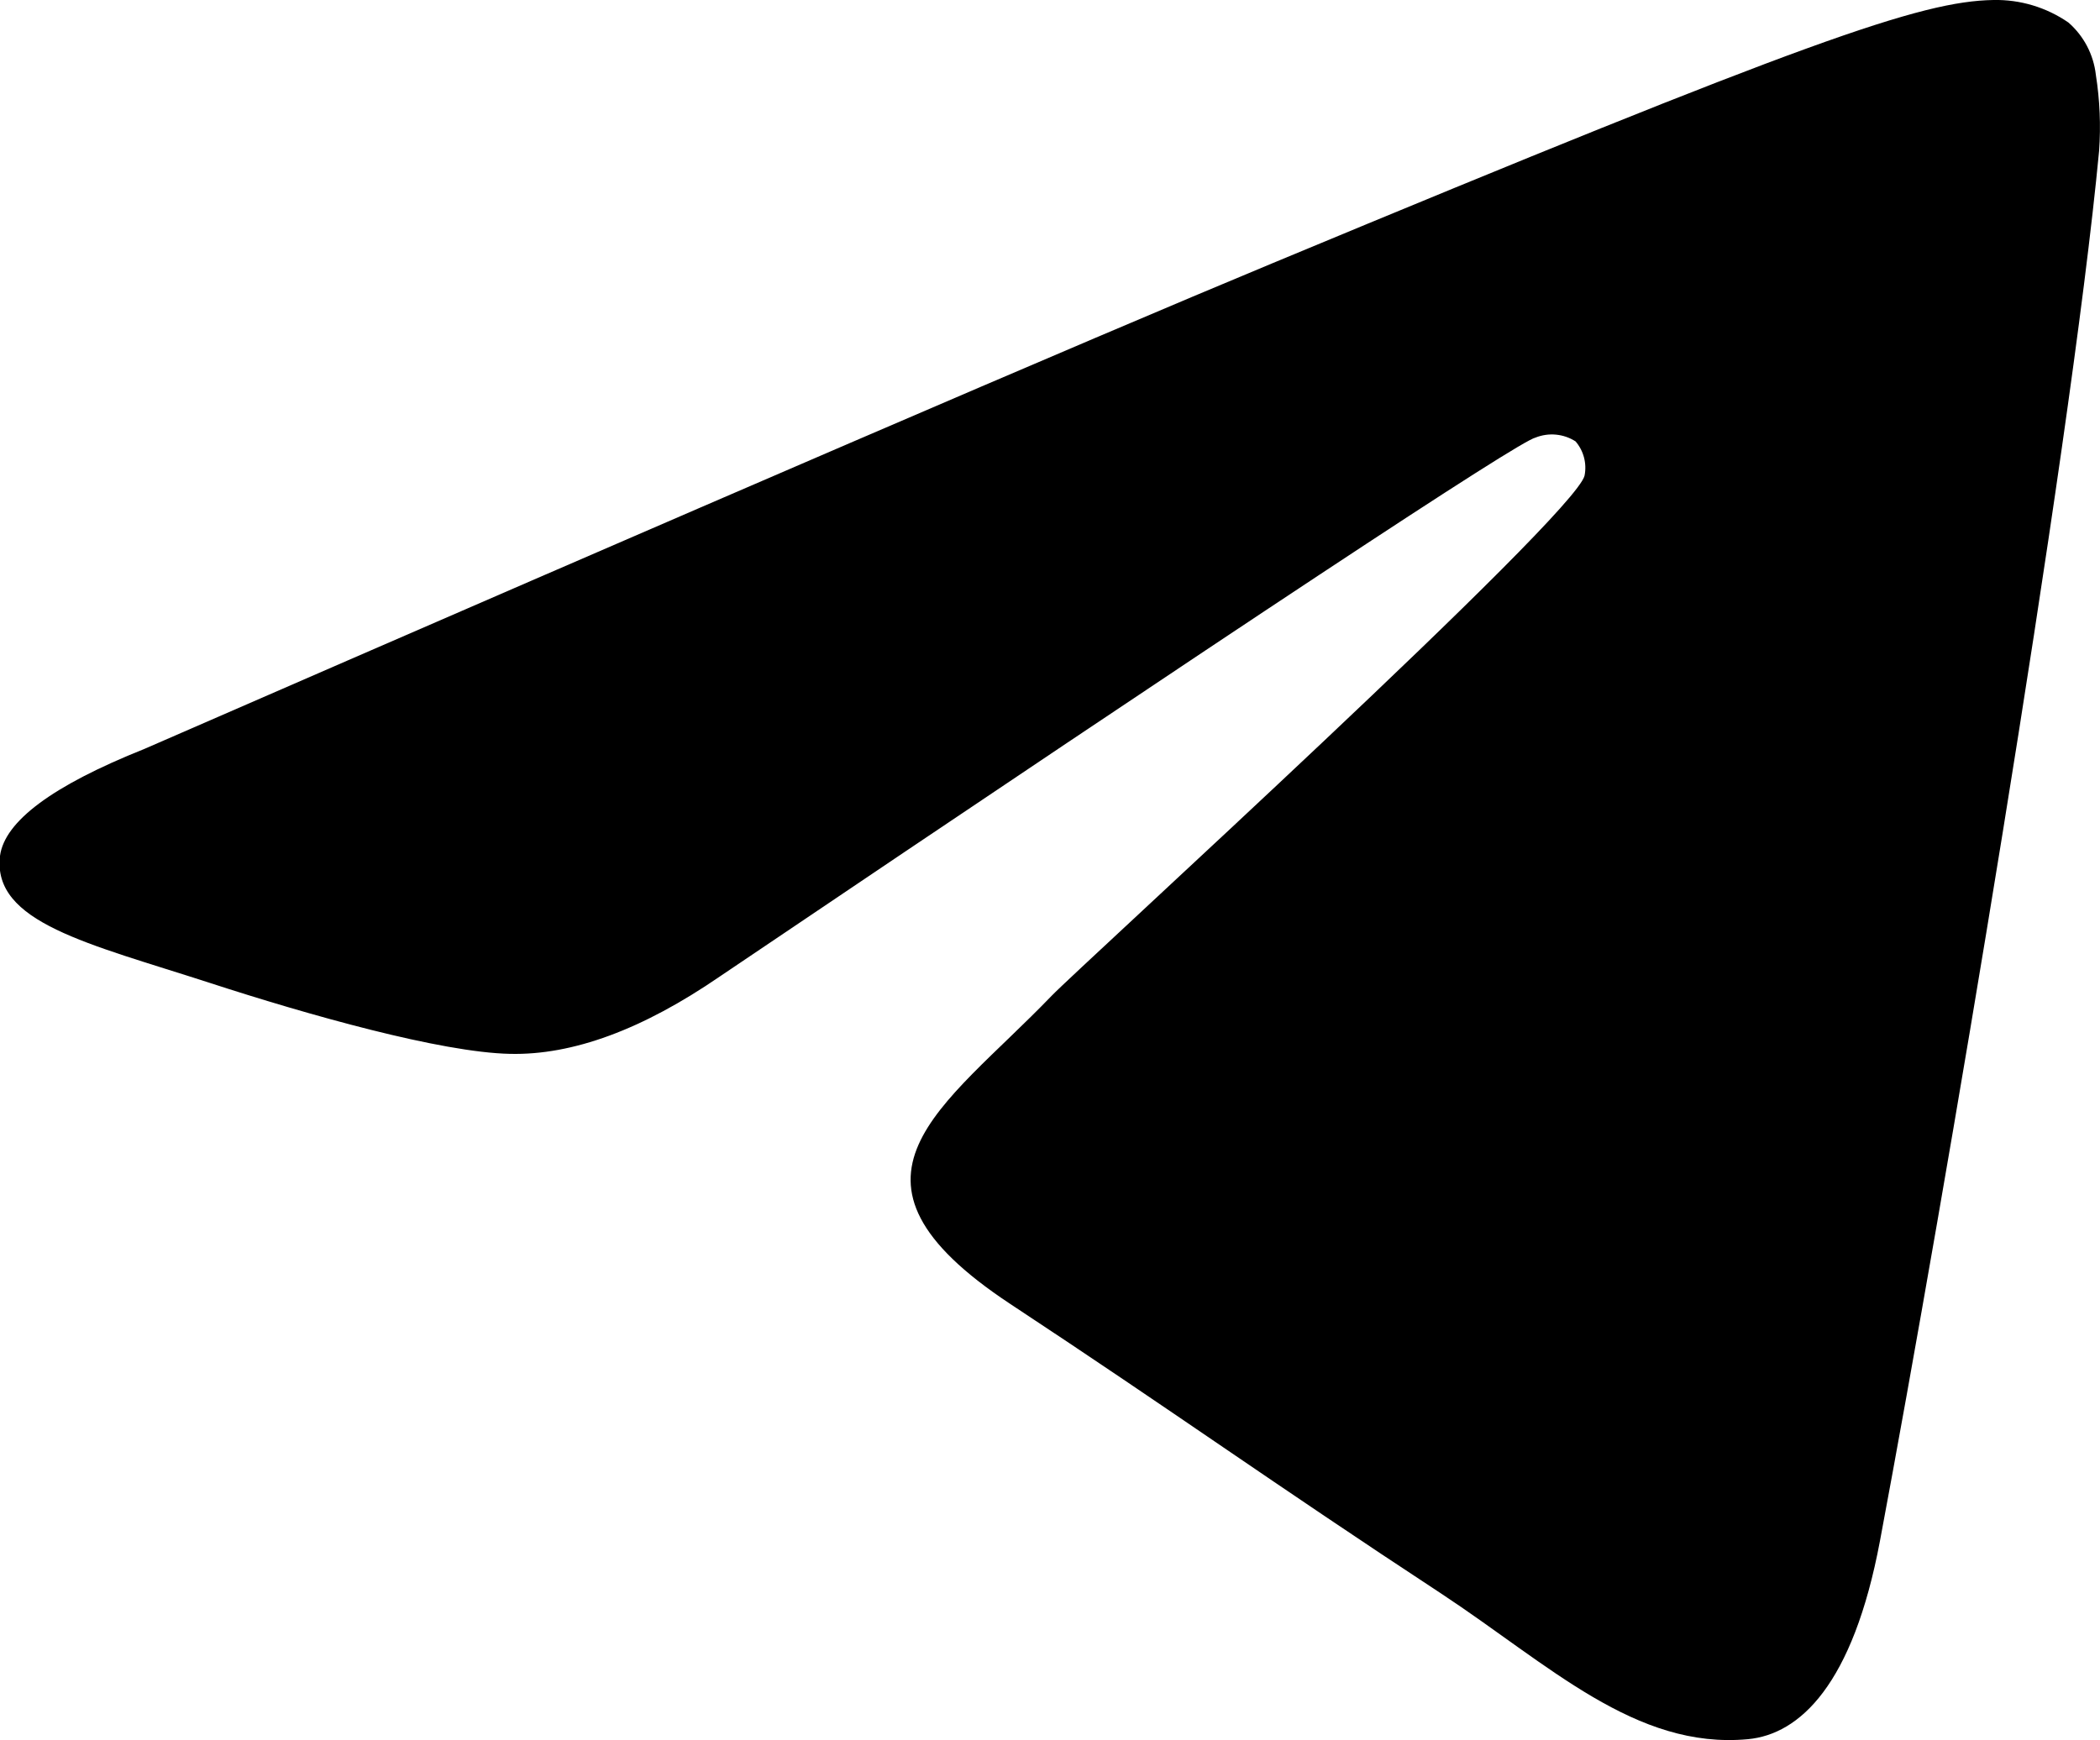
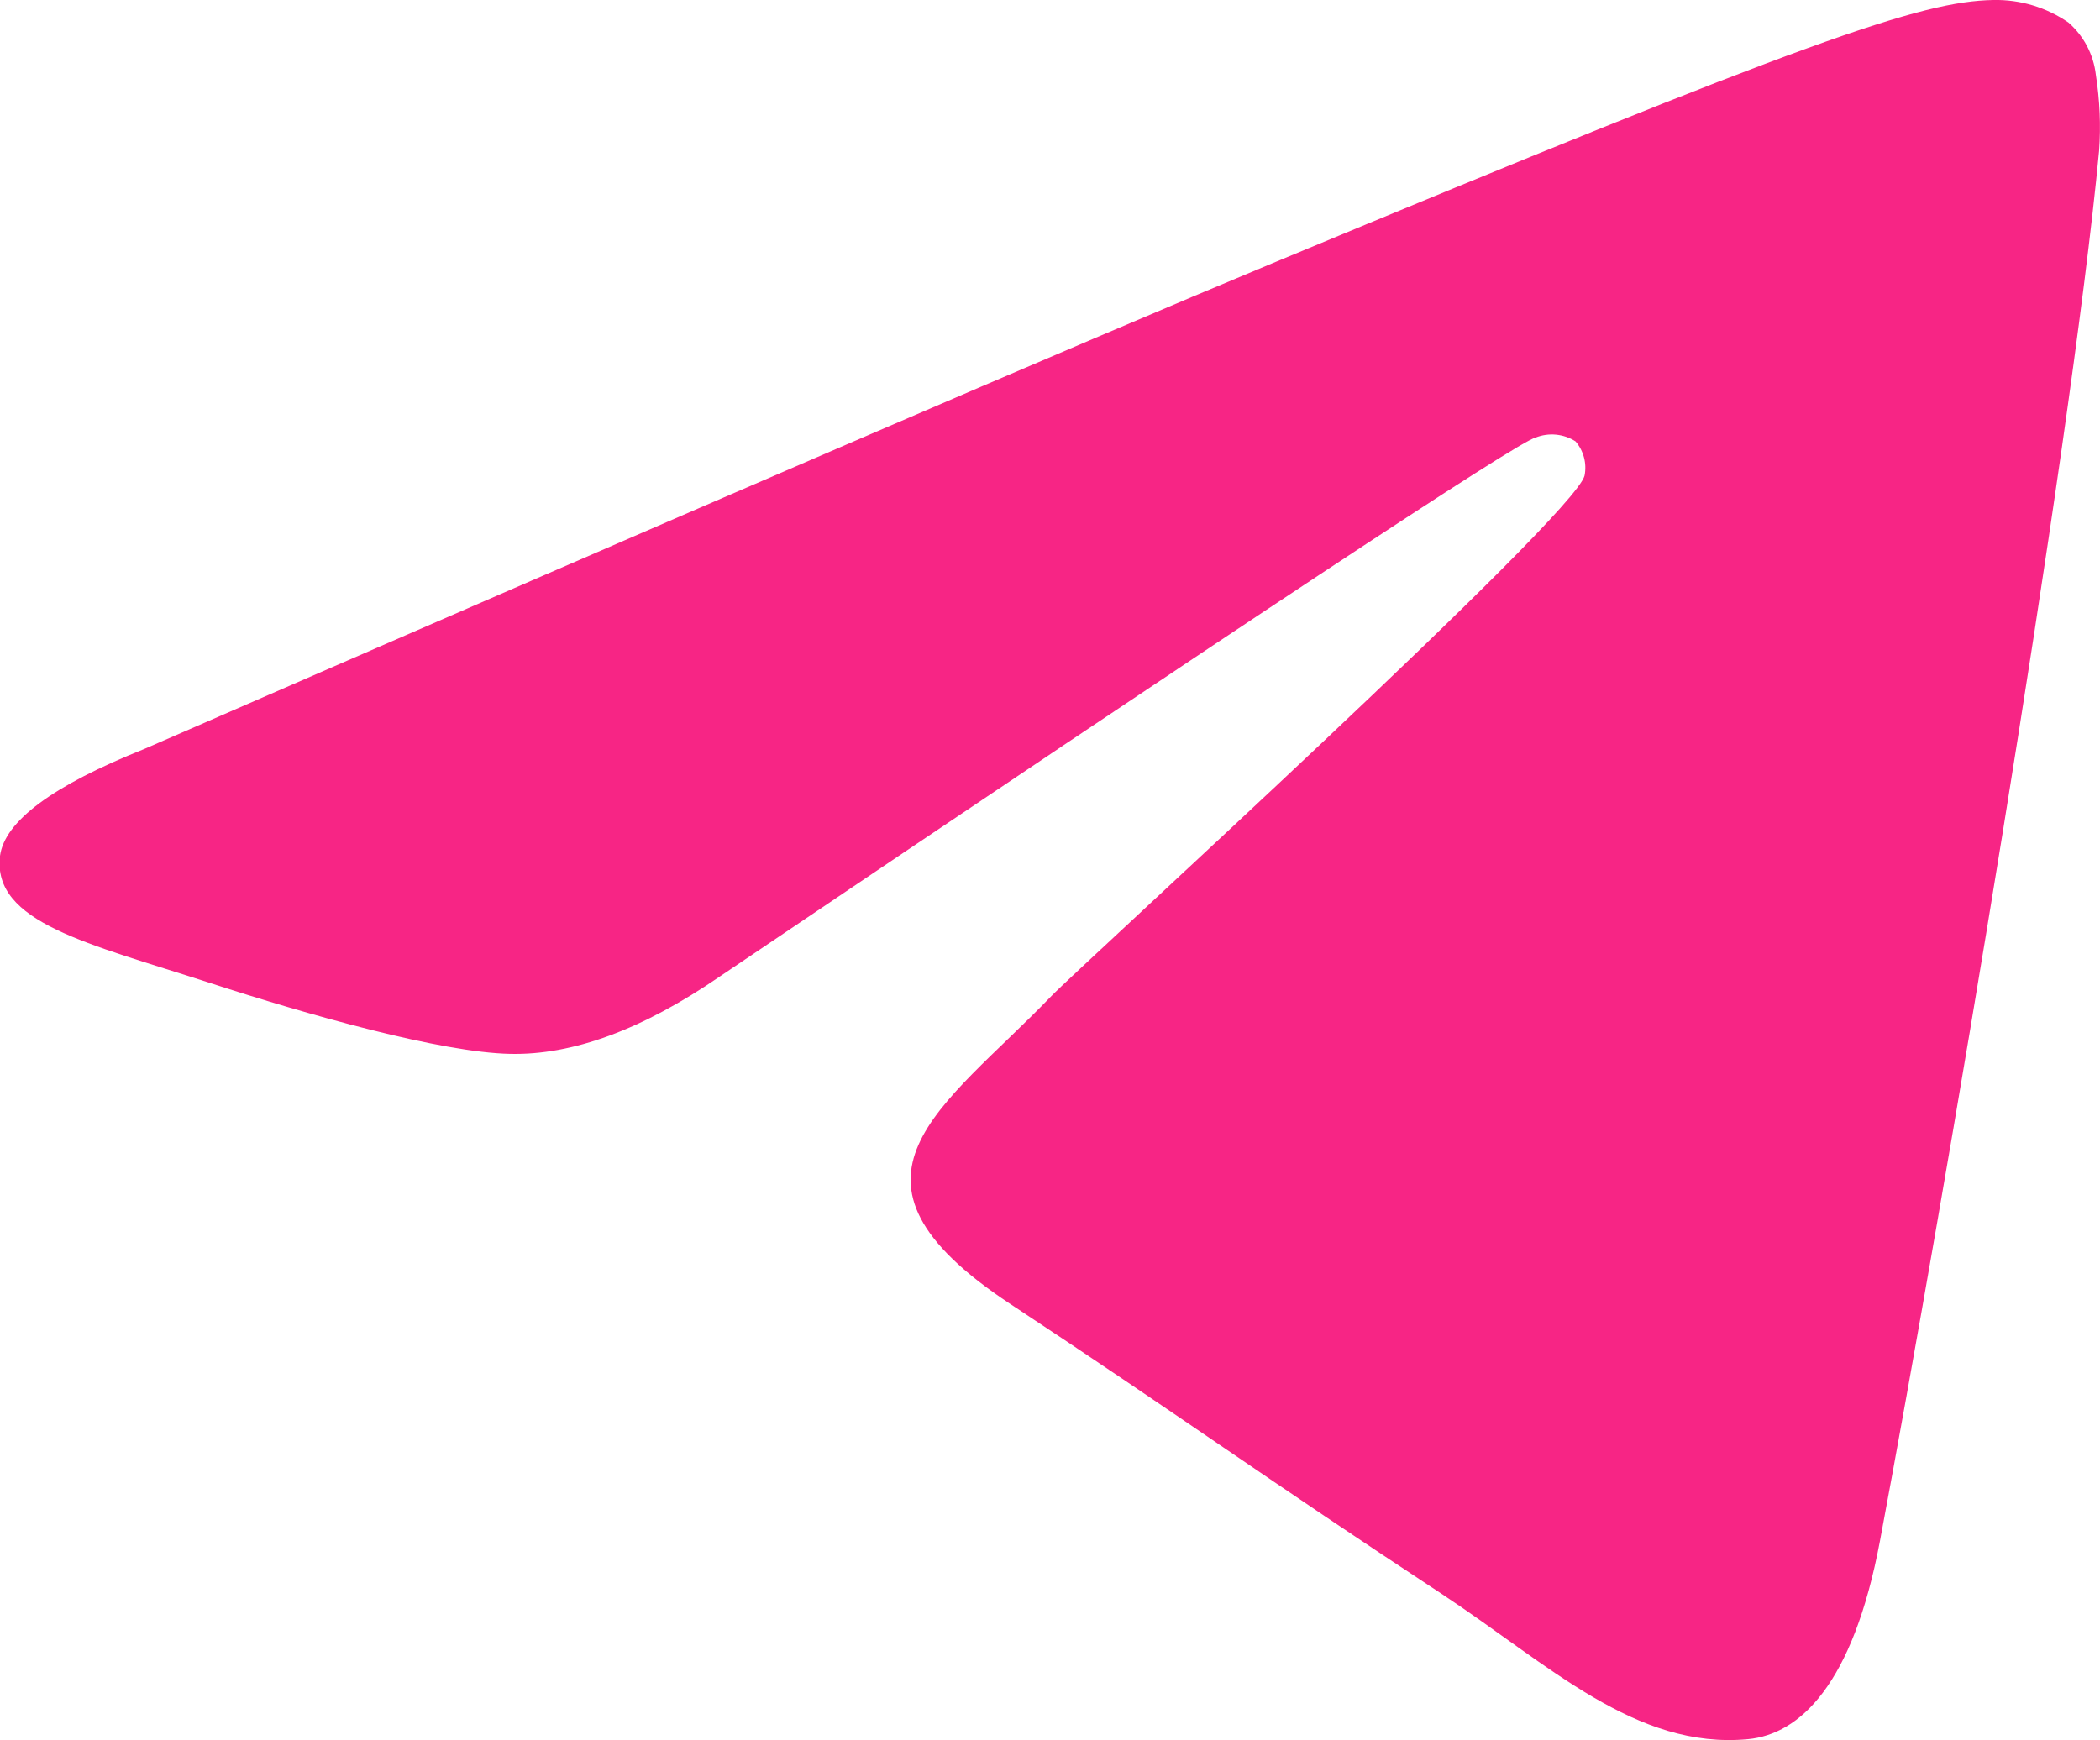
- <svg xmlns="http://www.w3.org/2000/svg" viewBox="0 0 116.44 96.5" width="116.44" height="96.5" data-prefix="iwm8y4hbi">
+ <svg xmlns="http://www.w3.org/2000/svg" fill="#f72585" viewBox="0 0 116.44 96.5" width="116.44" height="96.5" data-prefix="iwm8y4hbi">
  <g data-name="Слой 2">
    <path data-name="Telegram" d="M8 41.54q46.89-20.43 62.53-26.93C100.31 2.22 106.5.07 110.53 0a7.06 7.06 0 0 1 4.16 1.25 4.52 4.52 0 0 1 1.52 2.9 18.59 18.59 0 0 1 .18 4.22c-1.61 17-8.59 58.1-12.15 77.09-1.5 8-4.46 10.73-7.32 11-6.23.58-11-4.11-17-8.07C70.49 82.2 65.16 78.35 56 72.31c-10.58-7-3.72-10.81 2.31-17.08 1.58-1.64 29-26.59 29.55-28.85a2.24 2.24 0 0 0-.5-1.9 2.44 2.44 0 0 0-2.22-.21q-1.42.32-45.23 29.89-6.42 4.41-11.63 4.29c-3.83-.08-11.19-2.16-16.66-3.94C4.9 52.33-.44 51.17 0 47.47q.39-2.89 8-5.93z" fill-rule="evenodd" class="path-ibmnkyuzg" />
  </g>
</svg>
